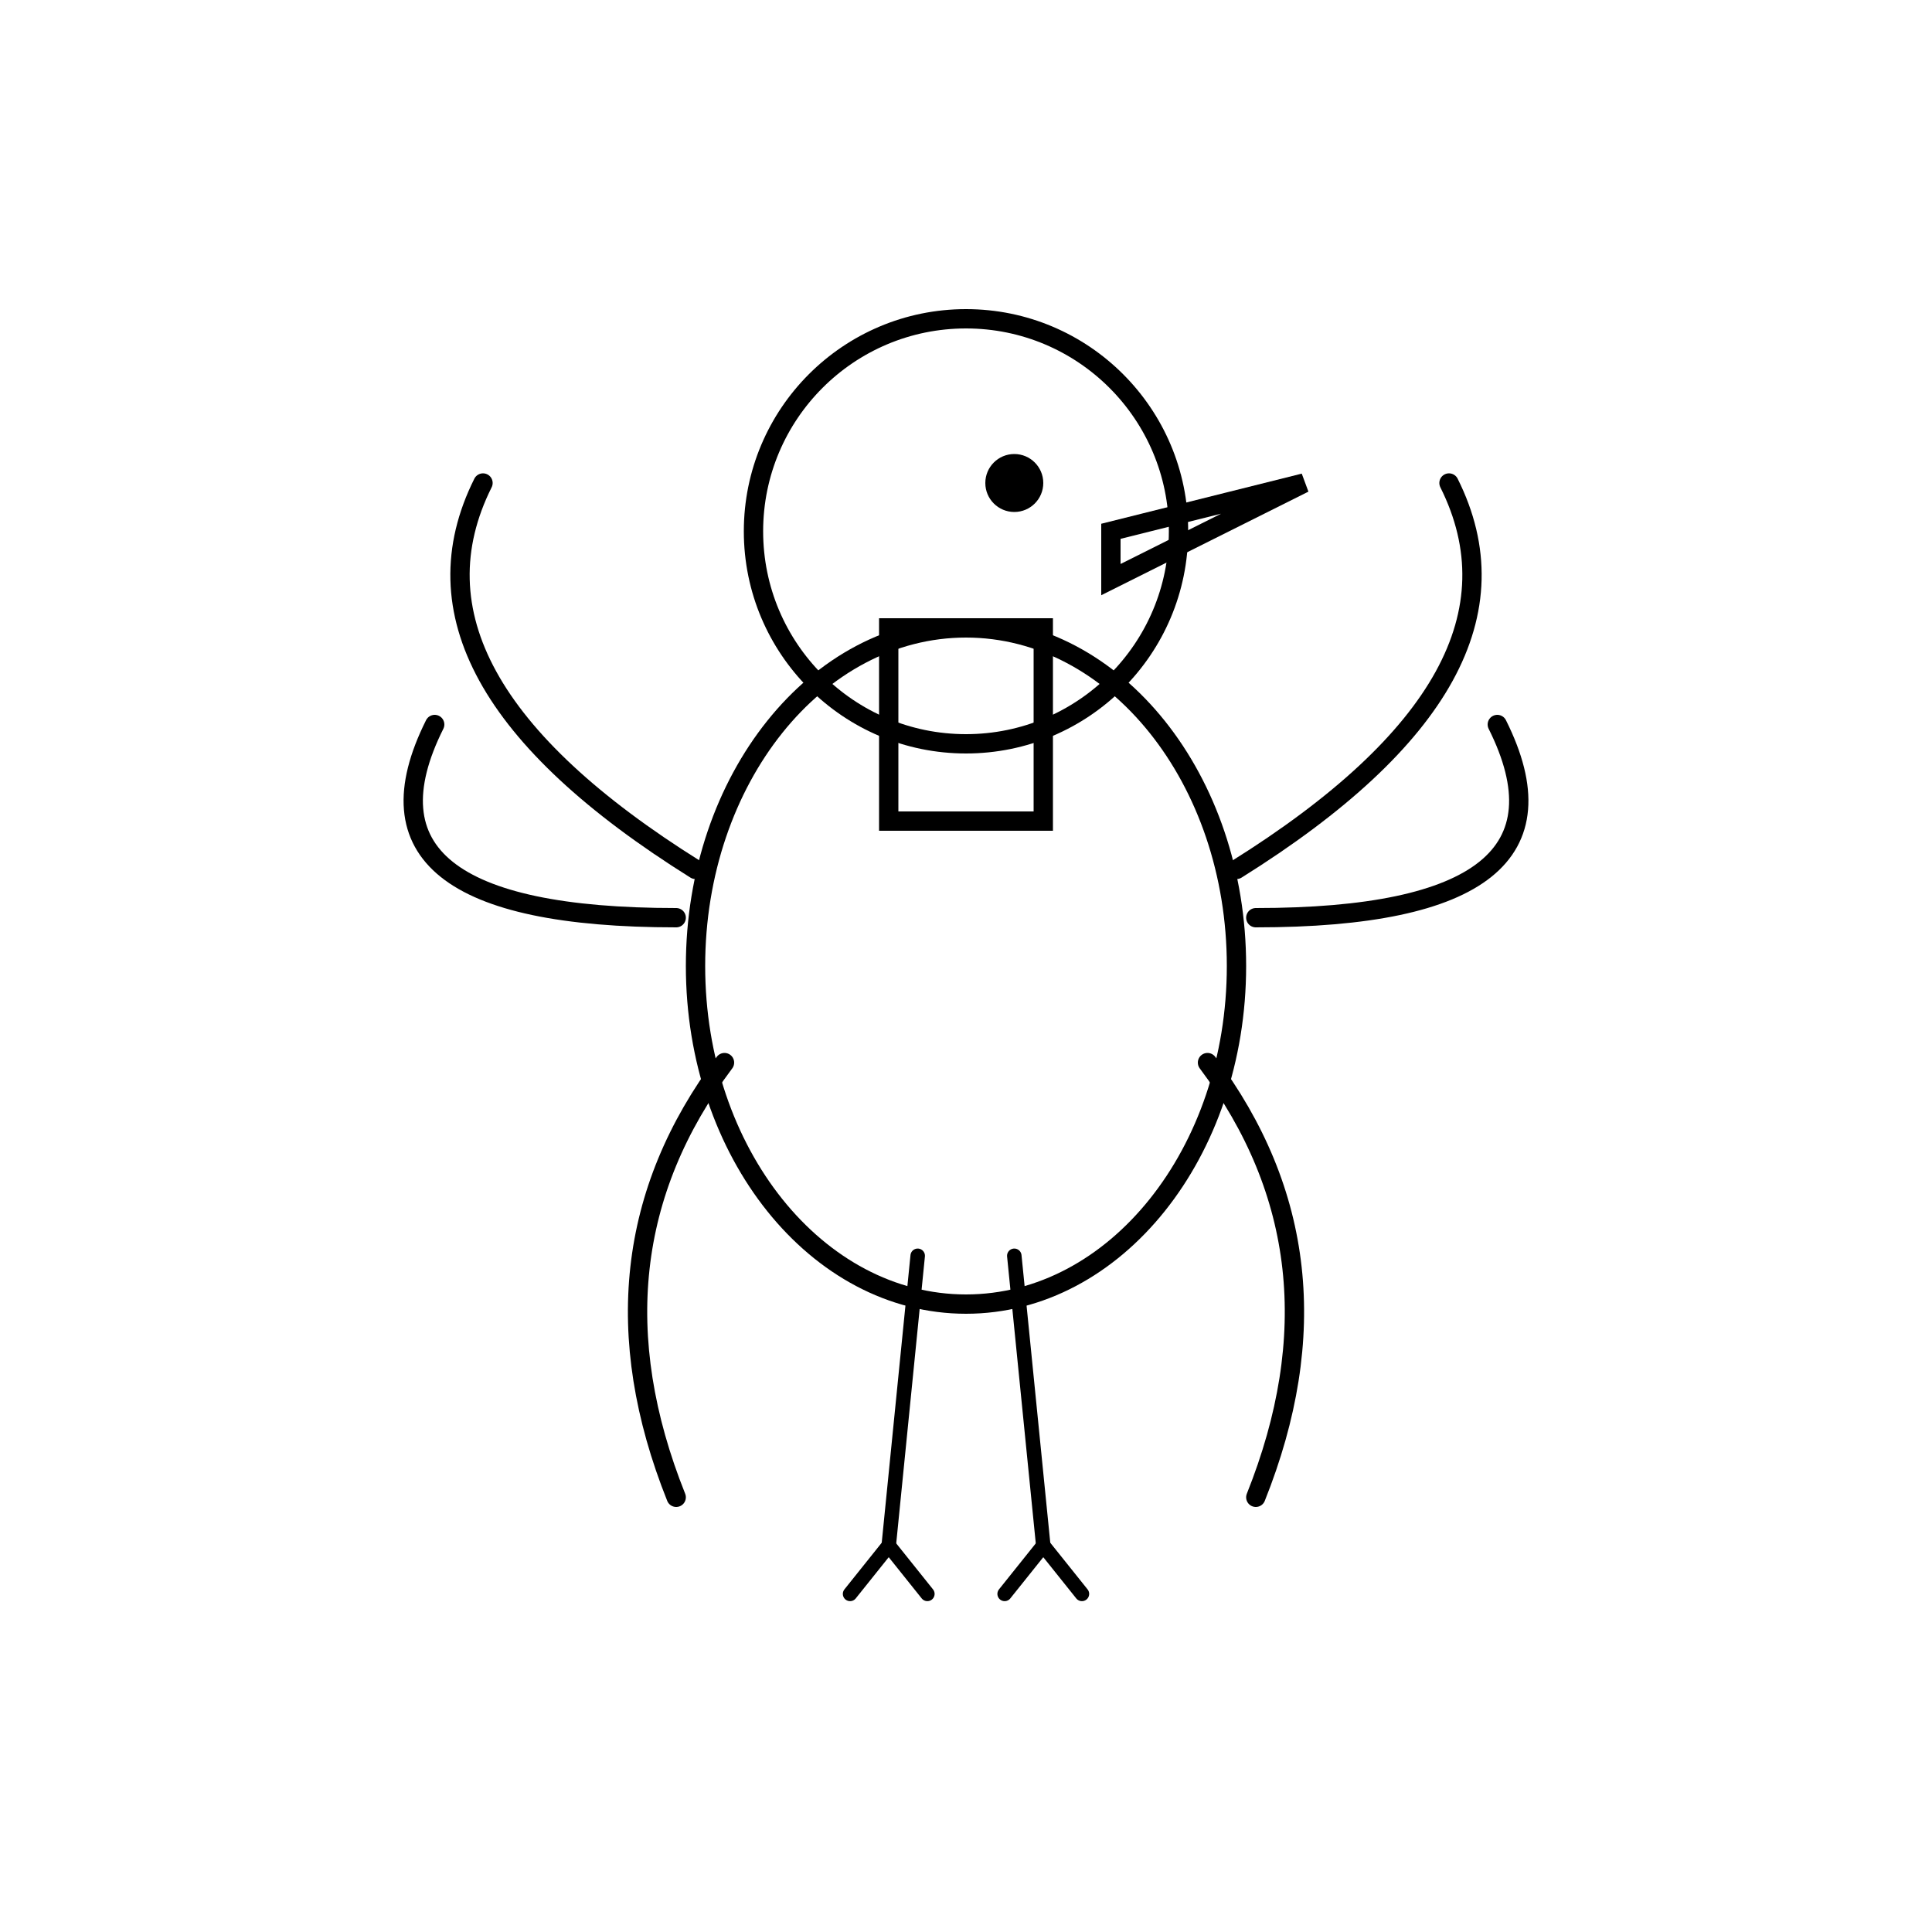
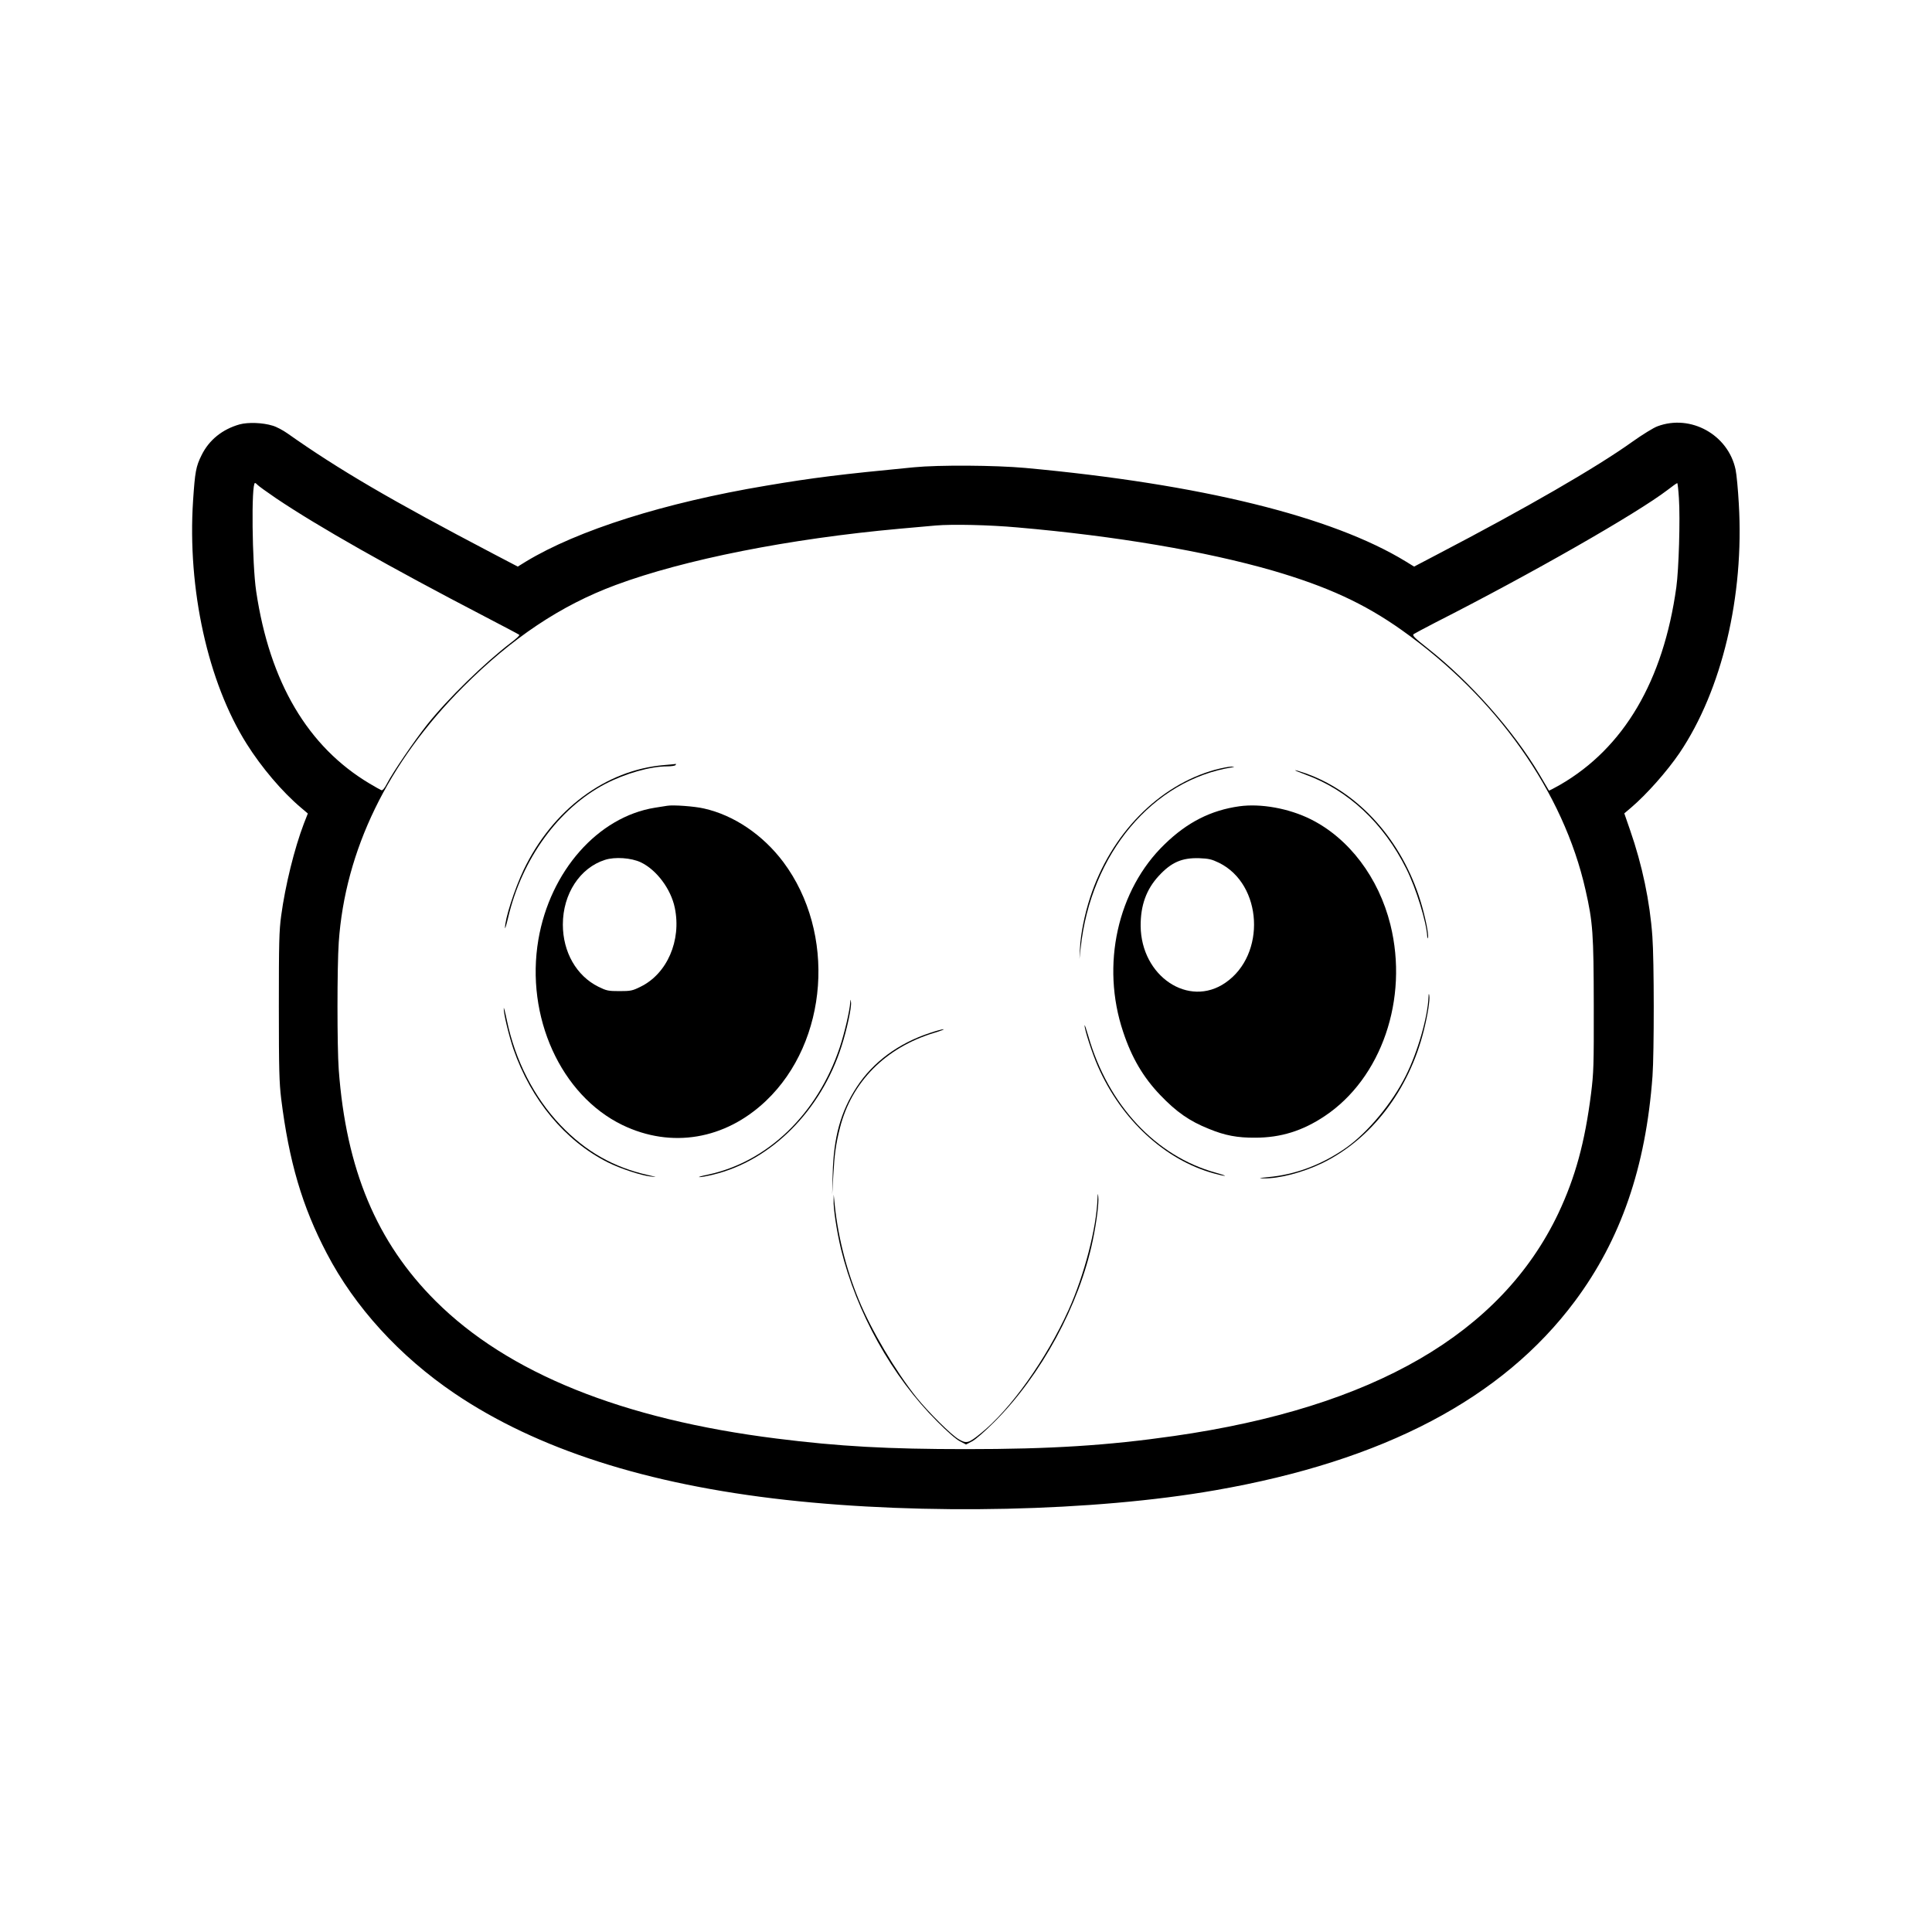
- <svg xmlns="http://www.w3.org/2000/svg" viewBox="0 0 200 200">
-   <ellipse cx="100" cy="100" rx="28" ry="35" fill="none" stroke="black" stroke-width="2" />
-   <rect x="92" y="65" width="16" height="20" fill="none" stroke="black" stroke-width="2" />
-   <circle cx="100" cy="55" r="22" fill="none" stroke="black" stroke-width="2" />
-   <path d="M72 90 Q40 70 50 50" fill="none" stroke="black" stroke-width="2" stroke-linecap="round" />
-   <path d="M128 90 Q160 70 150 50" fill="none" stroke="black" stroke-width="2" stroke-linecap="round" />
-   <path d="M70 95 Q35 95 45 75" fill="none" stroke="black" stroke-width="2" stroke-linecap="round" />
-   <path d="M130 95 Q165 95 155 75" fill="none" stroke="black" stroke-width="2" stroke-linecap="round" />
-   <path d="M115 55 L135 50 L115 60 Z" fill="none" stroke="black" stroke-width="2" />
-   <circle cx="105" cy="50" r="3" fill="black" />
-   <path d="M95 130 L92 160" stroke="black" stroke-width="1.5" stroke-linecap="round" />
-   <path d="M105 130 L108 160" stroke="black" stroke-width="1.5" stroke-linecap="round" />
-   <path d="M92 160 L88 165 M92 160 L96 165" stroke="black" stroke-width="1.5" stroke-linecap="round" />
-   <path d="M108 160 L104 165 M108 160 L112 165" stroke="black" stroke-width="1.5" stroke-linecap="round" />
-   <path d="M75 110 Q60 130 70 155" fill="none" stroke="black" stroke-width="2" stroke-linecap="round" />
-   <path d="M125 110 Q140 130 130 155" fill="none" stroke="black" stroke-width="2" stroke-linecap="round" />
+ <svg xmlns="http://www.w3.org/2000/svg" version="1.0" width="1500pt" height="1500pt" viewBox="0 0 1500 1500" preserveAspectRatio="xMidYMid meet">
+   <g transform="translate(0,1500) scale(0.1,-0.1)" fill="#000000" stroke="none">
+     <path d="M1860 11705 c-134 -38 -237 -121 -295 -239 -44 -88 -51 -130 -66 -353 -45 -686 115 -1410 416 -1888 115 -183 277 -374 422 -496 l53 -45 -31 -79 c-73 -192 -144 -478 -176 -715 -16 -117 -18 -211 -18 -705 0 -490 3 -590 18 -715 61 -489 163 -836 353 -1199 218 -419 567 -801 994 -1090 639 -432 1491 -706 2570 -826 1071 -119 2394 -90 3337 75 1307 228 2227 712 2790 1467 357 479 551 1040 603 1748 13 181 13 898 -1 1084 -19 271 -79 556 -173 826 l-45 130 52 44 c121 103 279 281 377 425 329 488 503 1218 460 1936 -6 108 -17 227 -25 264 -57 271 -349 433 -607 336 -30 -11 -116 -64 -192 -118 -279 -200 -826 -516 -1514 -875 l-183 -96 -65 40 c-573 350 -1595 601 -2954 726 -232 21 -670 24 -865 5 -570 -55 -775 -80 -1148 -143 -788 -132 -1461 -345 -1864 -589 l-63 -39 -193 101 c-792 415 -1197 652 -1595 933 -34 24 -86 52 -115 60 -77 24 -191 28 -257 10z m140 -470 c7 -8 72 -55 144 -104 327 -220 876 -531 1626 -921 140 -73 258 -135 262 -139 4 -4 -25 -31 -65 -61 -203 -155 -491 -435 -650 -635 -98 -123 -266 -369 -312 -458 -20 -39 -35 -55 -44 -52 -8 3 -49 26 -91 51 -480 286 -776 787 -881 1493 -32 215 -39 841 -9 841 4 0 13 -7 20 -15z m11035 -102 c11 -164 -1 -555 -20 -692 -101 -728 -408 -1249 -904 -1535 -46 -26 -84 -46 -85 -44 -1 2 -34 57 -73 124 -202 341 -537 719 -866 979 -108 85 -124 102 -111 112 9 6 84 46 167 89 748 380 1566 848 1804 1030 37 29 71 53 75 53 3 1 9 -52 13 -116z m-5135 -228 c769 -67 1460 -185 1981 -335 424 -124 710 -255 1002 -462 736 -522 1256 -1257 1427 -2018 57 -251 63 -337 64 -895 1 -468 -1 -524 -21 -685 -48 -379 -122 -650 -254 -930 -444 -933 -1434 -1507 -2984 -1729 -516 -74 -957 -102 -1615 -102 -605 0 -986 21 -1470 82 -1198 150 -2086 508 -2647 1067 -459 457 -696 1024 -753 1797 -13 179 -13 795 0 988 49 715 382 1399 965 1983 380 381 759 634 1185 792 532 198 1351 360 2205 437 99 9 225 20 280 25 129 11 413 5 635 -15z" />
+     <path d="M5155 9060 c-454 -39 -865 -346 -1090 -815 -70 -147 -146 -383 -144 -450 0 -11 11 25 24 80 107 456 391 848 753 1038 157 82 351 137 483 137 32 0 61 5 64 10 3 6 5 9 3 9 -2 -1 -43 -5 -93 -9z" />
+     <path d="M9435 9024 c-439 -121 -810 -499 -971 -991 -43 -131 -74 -286 -79 -393 l-4 -85 9 83 c78 734 560 1308 1180 1405 18 3 15 4 -10 5 -19 0 -75 -11 -125 -24z" />
+     <path d="M10136 8986 c332 -121 605 -376 783 -732 75 -150 156 -412 162 -524 1 -18 3 -20 6 -7 6 25 -22 163 -58 280 -145 472 -477 843 -887 991 -40 14 -79 26 -85 26 -7 -1 29 -16 79 -34z" />
+     <path d="M5180 8744 c-14 -2 -56 -9 -95 -15 -442 -71 -814 -492 -905 -1024 -102 -598 174 -1208 653 -1440 380 -183 797 -113 1114 188 485 461 546 1304 134 1855 -159 211 -383 363 -616 415 -72 17 -240 29 -285 21z m-205 -439 c122 -58 234 -207 264 -353 53 -254 -60 -513 -266 -613 -62 -31 -76 -34 -163 -34 -88 0 -101 3 -164 34 -170 84 -276 269 -276 483 0 237 132 440 327 502 77 25 204 16 278 -19z" />
+     <path d="M9622 8740 c-220 -31 -403 -123 -579 -294 -367 -353 -497 -939 -323 -1457 66 -200 156 -353 287 -490 126 -132 229 -204 380 -264 124 -51 220 -69 358 -68 199 0 368 53 539 167 442 294 654 911 511 1487 -91 366 -322 671 -620 819 -169 84 -386 123 -553 100z m-157 -439 c338 -167 367 -713 49 -931 -285 -197 -654 50 -658 440 -1 161 44 285 141 390 98 106 180 141 314 137 74 -3 96 -8 154 -36z" />
+     <path d="M11091 7260 c-6 -156 -84 -428 -177 -613 -106 -213 -295 -440 -464 -559 -187 -131 -393 -208 -603 -227 -73 -7 -81 -9 -37 -10 122 -2 303 45 455 118 382 186 673 566 789 1029 31 122 49 240 43 272 -3 20 -5 17 -6 -10z" />
+     <path d="M6601 7217 c-3 -61 -44 -237 -81 -348 -172 -516 -560 -891 -1025 -989 -49 -10 -79 -19 -65 -19 14 -1 61 8 106 19 448 107 837 495 997 995 42 129 80 307 74 344 -4 26 -4 26 -6 -2z" />
+     <path d="M3911 7172 c-2 -40 40 -212 75 -316 137 -396 401 -713 732 -880 95 -48 262 -103 332 -110 54 -6 54 -6 -15 10 -270 60 -487 183 -682 387 -206 216 -353 503 -418 817 -13 63 -24 105 -24 92z" />
+     <path d="M8421 7039 c-2 -31 60 -221 103 -318 182 -414 519 -726 899 -831 39 -11 78 -20 87 -19 8 0 -23 11 -70 24 -466 128 -836 525 -990 1060 -16 55 -29 93 -29 84z" />
+     <path d="M7219 6980 c-245 -81 -441 -226 -567 -419 -125 -191 -180 -390 -187 -676 l-4 -160 9 153 c9 163 20 241 51 364 90 358 355 625 732 739 51 15 83 28 72 28 -11 0 -59 -13 -106 -29z" />
+     <path d="M8521 5695 c-8 -231 -102 -594 -225 -866 -173 -382 -449 -771 -682 -958 -95 -77 -110 -81 -171 -45 -58 34 -235 210 -327 324 -163 204 -353 525 -449 760 -101 245 -167 514 -190 775 l-4 40 -1 -42 c-3 -64 25 -245 57 -379 121 -496 397 -990 746 -1339 77 -78 149 -141 178 -155 l47 -25 48 25 c27 14 100 78 172 150 363 362 660 908 764 1409 30 142 49 294 43 341 -3 29 -4 26 -6 -15z" />
+   </g>
</svg>
